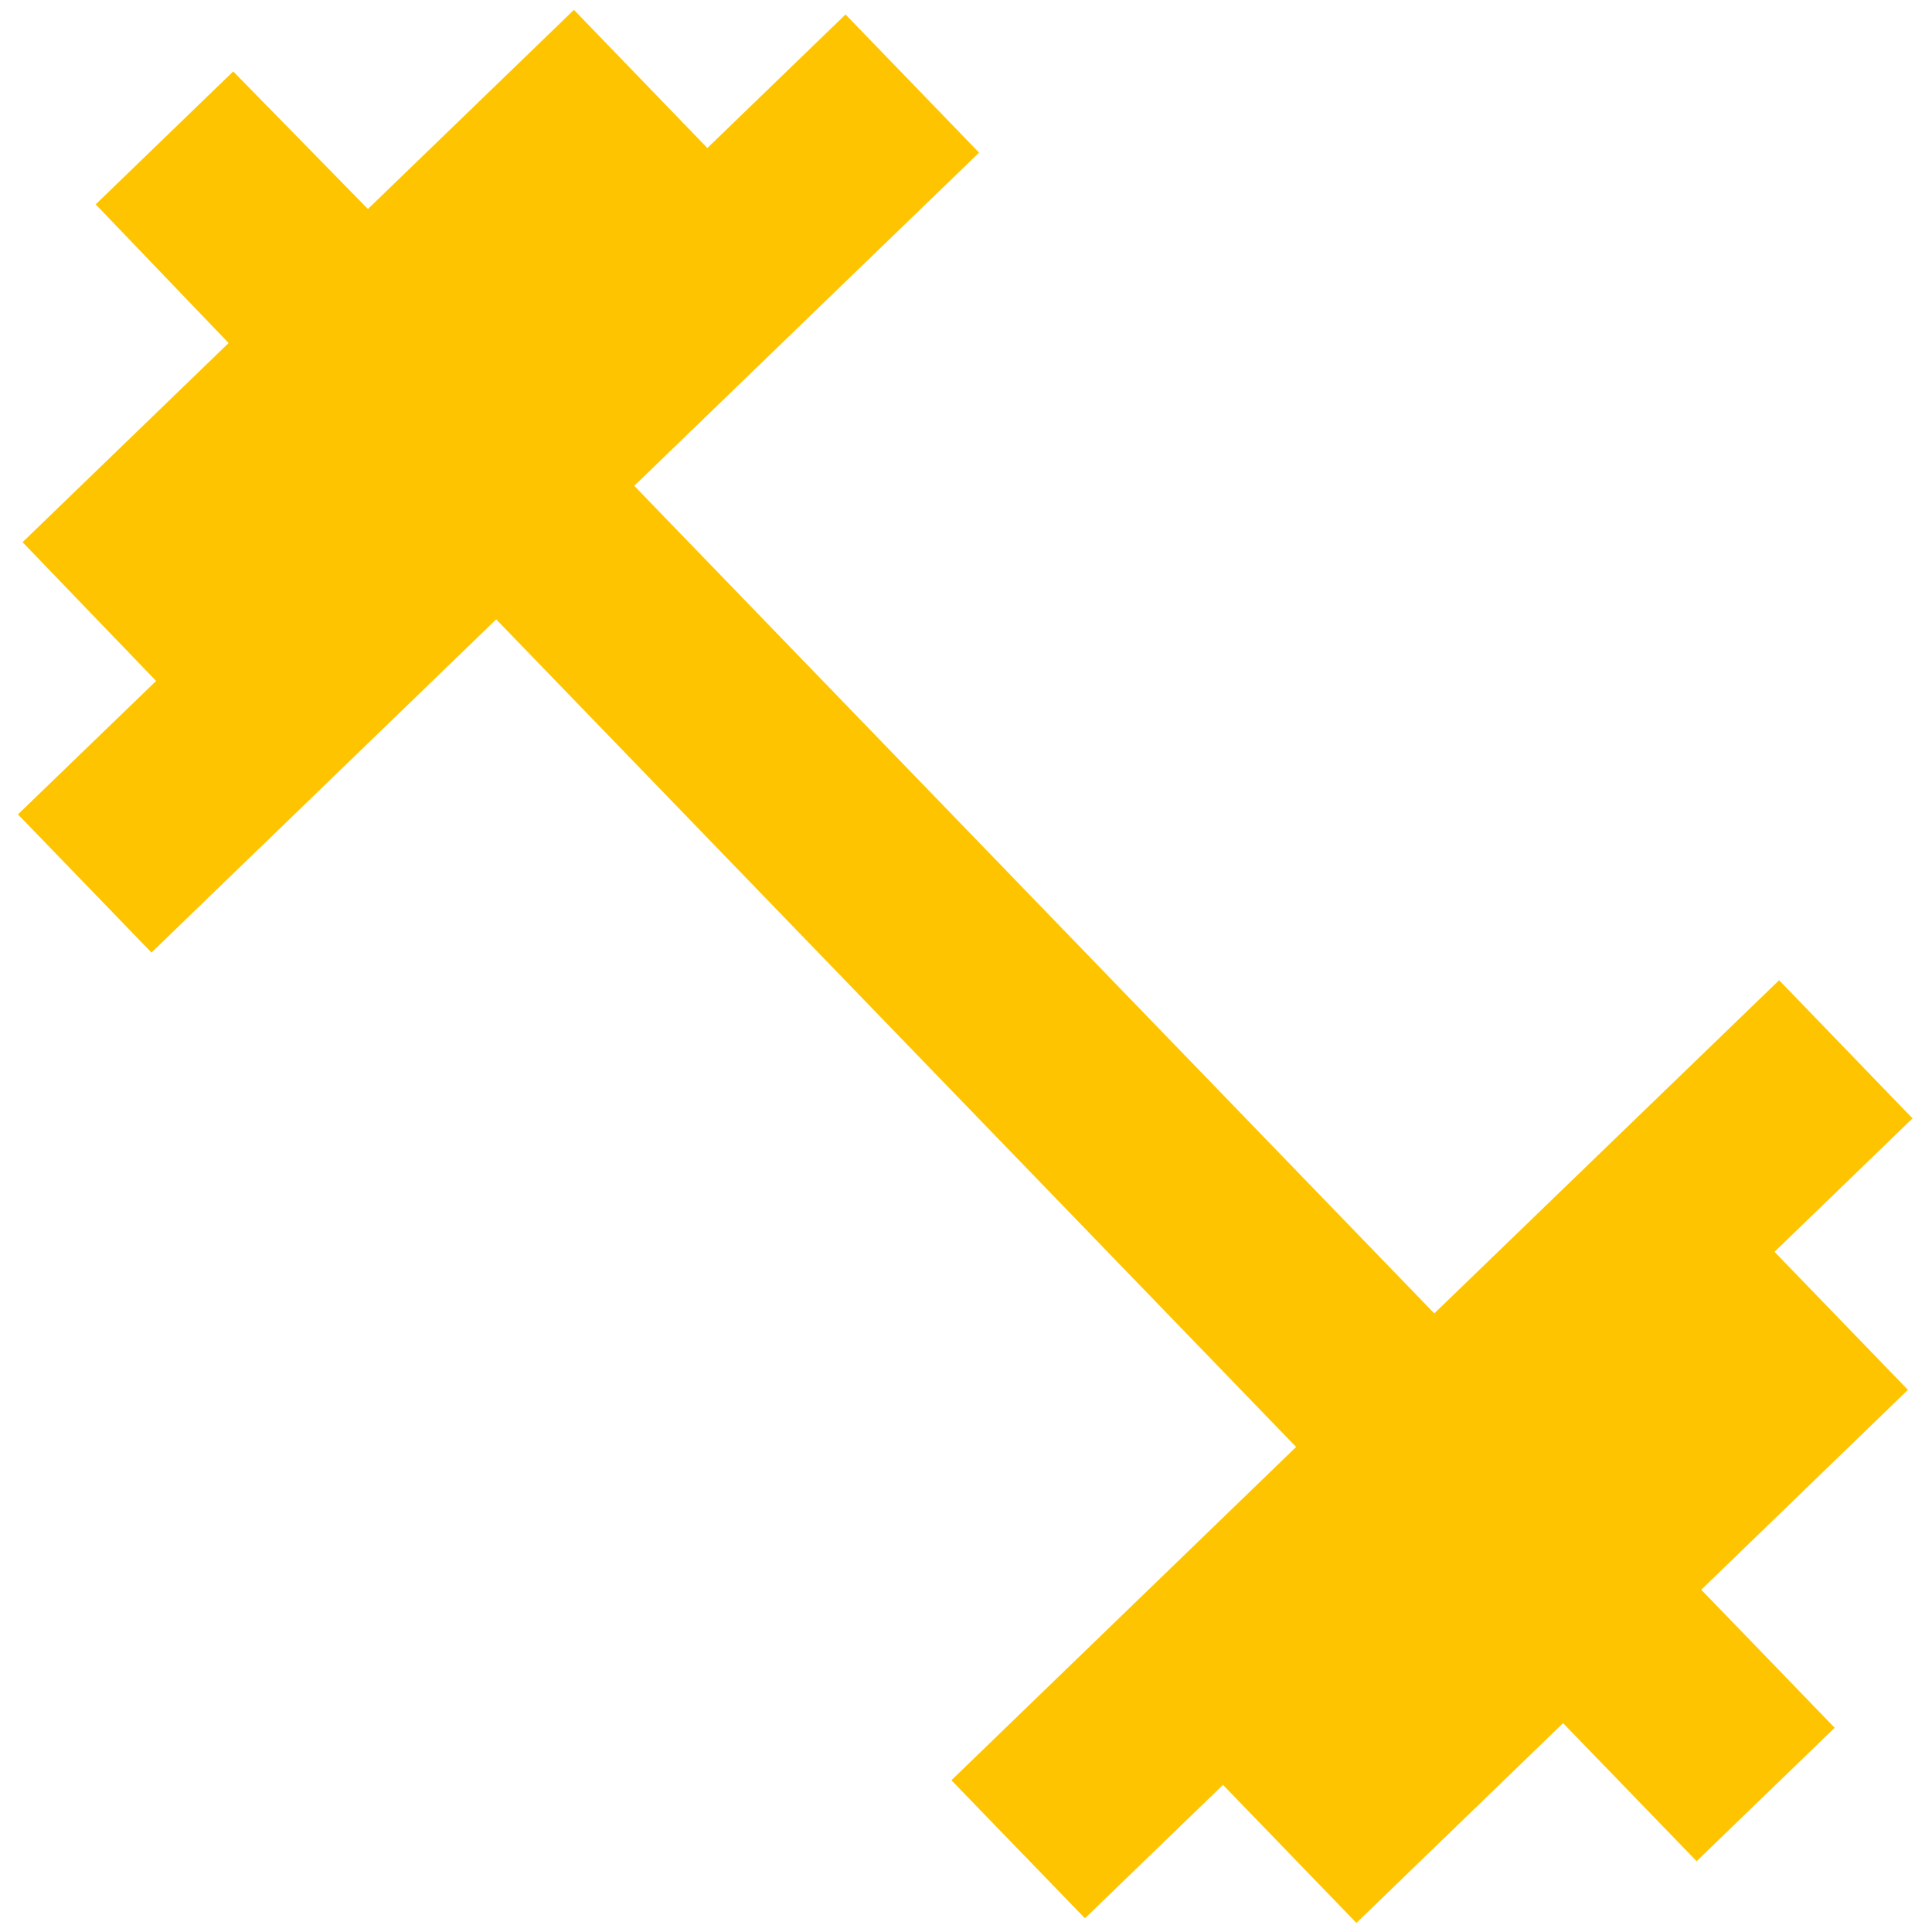
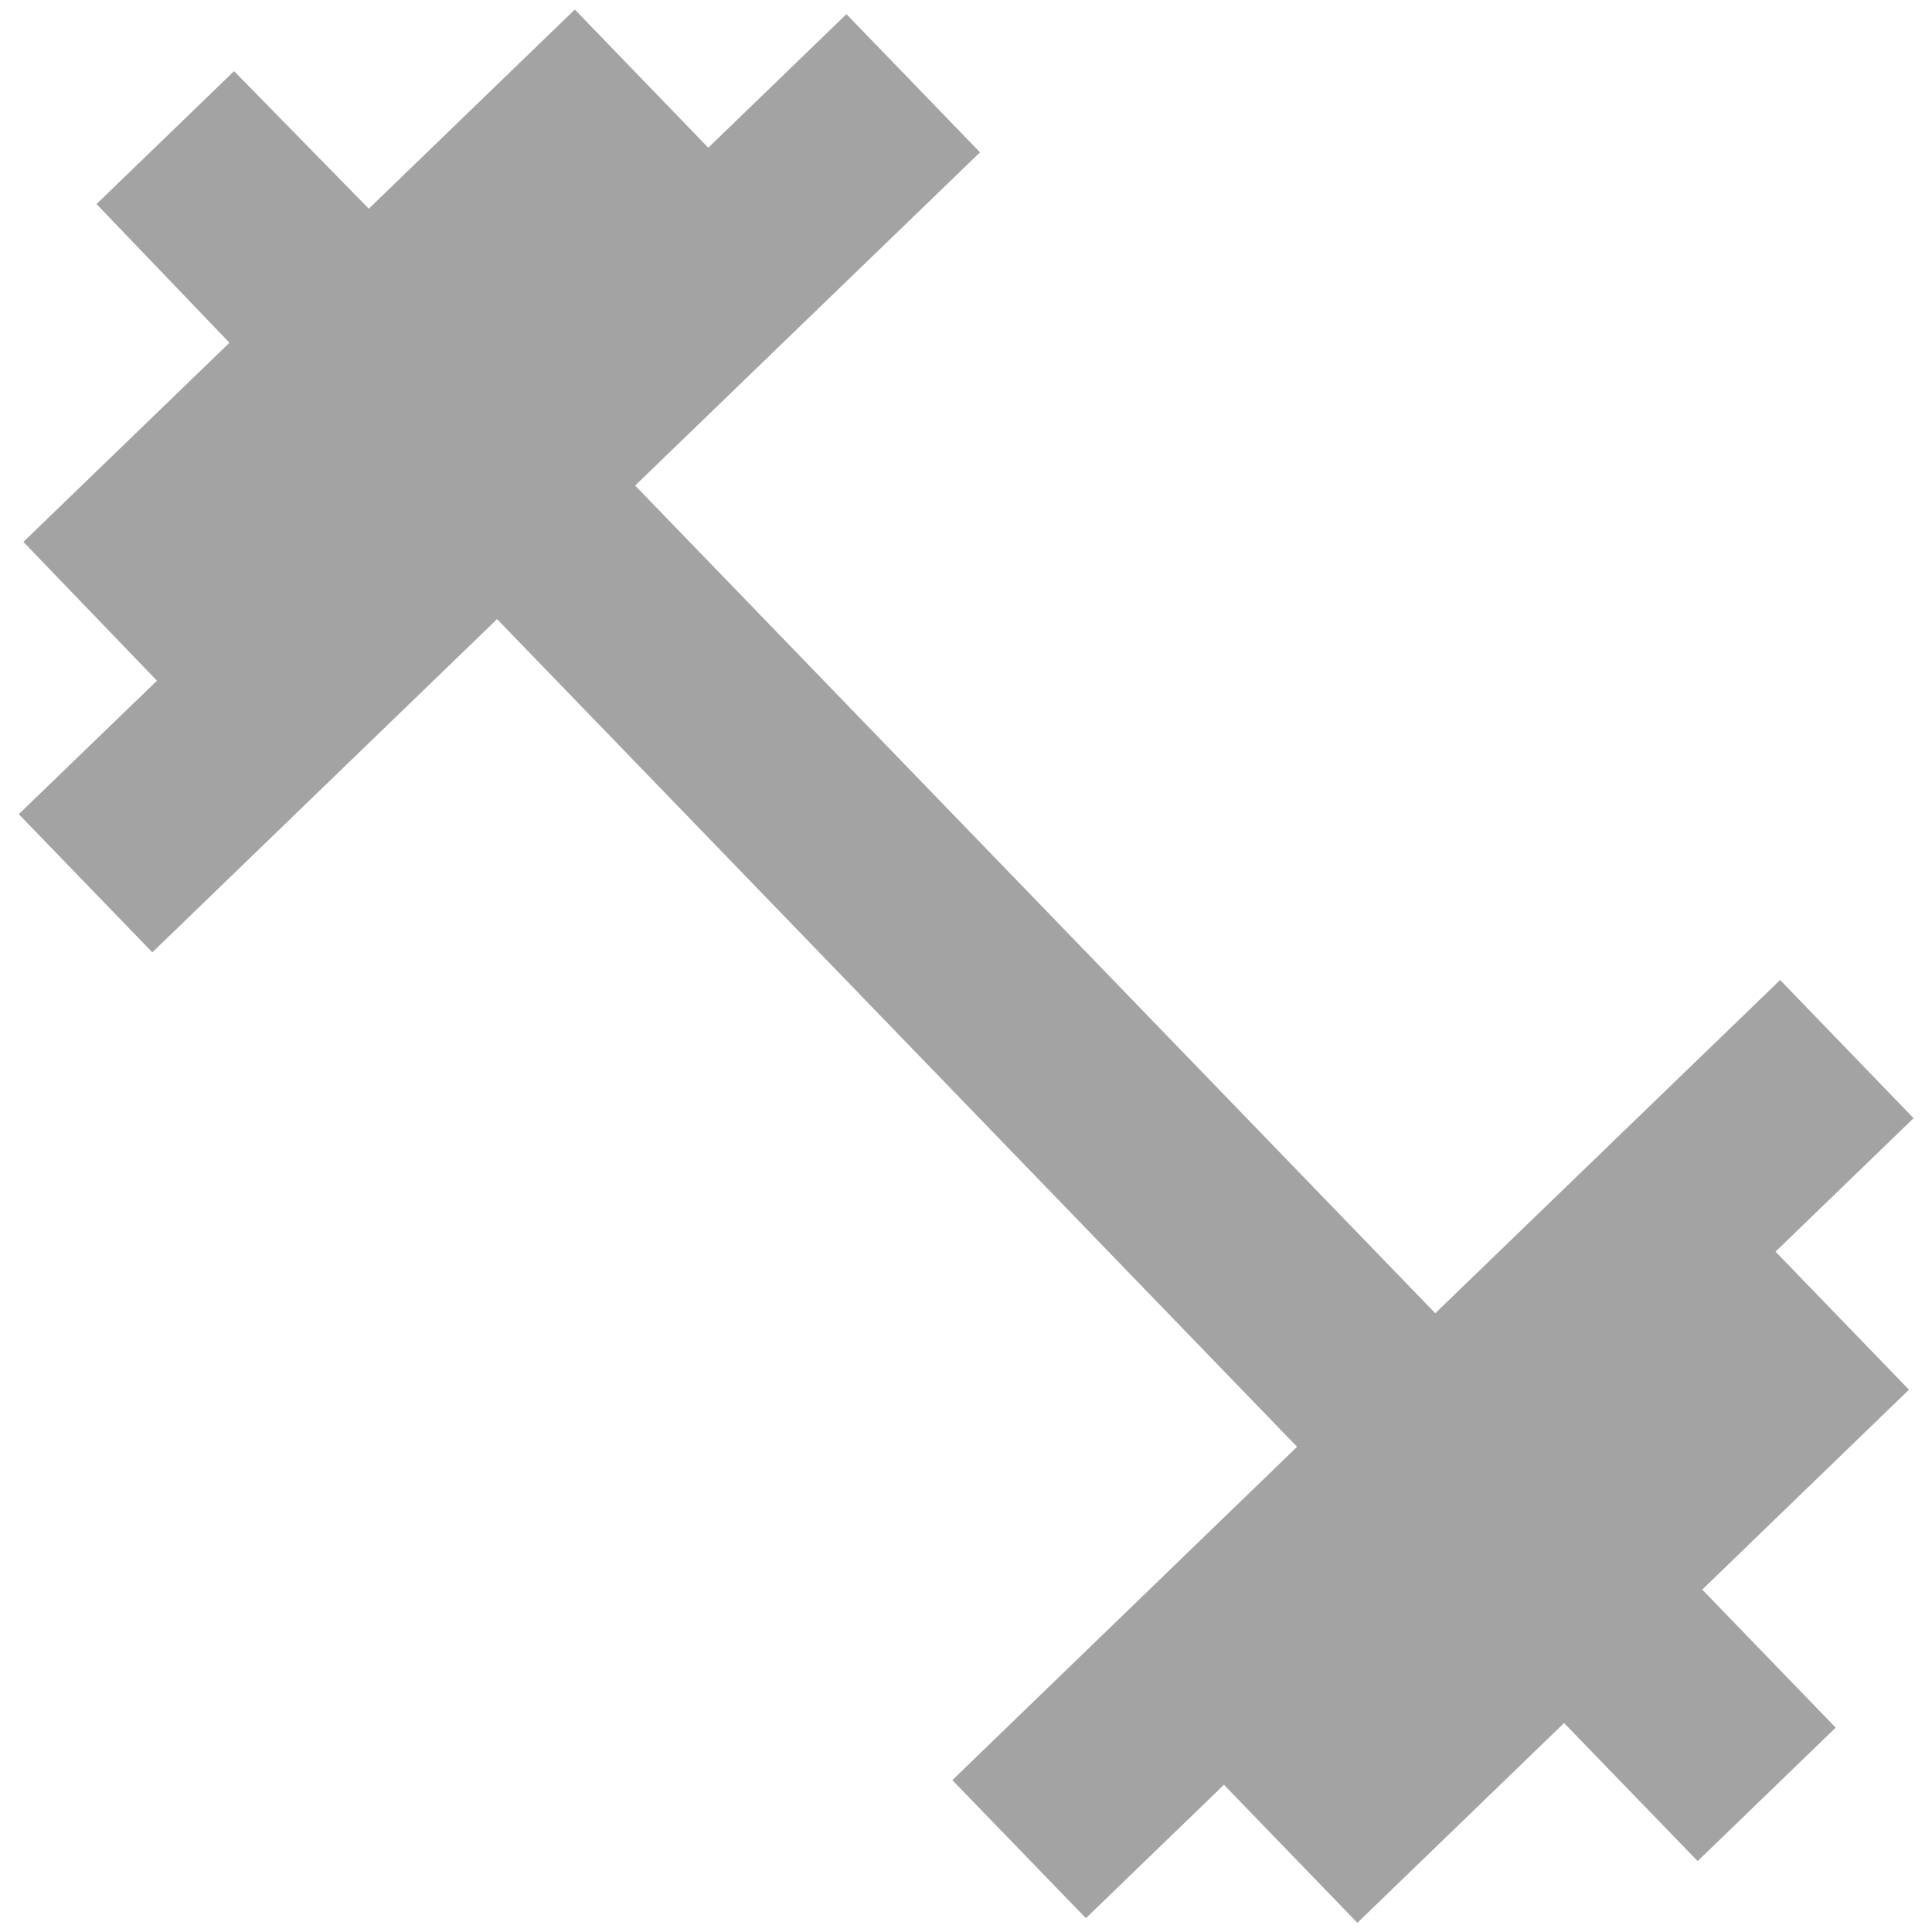
- <svg xmlns="http://www.w3.org/2000/svg" width="15.259" height="15.259" viewBox="0 0 15.259 15.259">
-   <path id="ic_fitness_center_24px" d="M15.927,11.645,17,10.573,15.927,9.5,13.25,12.177,6.823,5.75,9.5,3.072,8.427,2,7.355,3.072,6.283,2,4.678,3.605,3.605,2.533,2.533,3.605,3.605,4.677,2,6.283,3.072,7.355,2,8.427,3.072,9.5,5.75,6.823l6.428,6.427L9.5,15.927,10.573,17l1.073-1.073L12.718,17l1.6-1.6L15.4,16.468,16.468,15.4,15.4,14.323l1.6-1.6Z" transform="matrix(-1, -0.017, 0.017, -1, 16.962, 17.294)" fill="#ffc400" />
+ <svg xmlns="http://www.w3.org/2000/svg" width="15.255" height="15.255" viewBox="0 0 15.255 15.255">
+   <path id="ic_fitness_center_24px" d="M15.927,11.645,17,10.573,15.927,9.5,13.25,12.177,6.823,5.75,9.5,3.072,8.427,2,7.355,3.072,6.283,2,4.678,3.605,3.605,2.533,2.533,3.605,3.605,4.677,2,6.283,3.072,7.355,2,8.427,3.072,9.5,5.75,6.823l6.428,6.427L9.5,15.927,10.573,17l1.073-1.073L12.718,17l1.6-1.6L15.4,16.468,16.468,15.4,15.4,14.323l1.6-1.6Z" transform="translate(16.966 17.289) rotate(-179.026)" fill="#a4a3a3" />
</svg>
